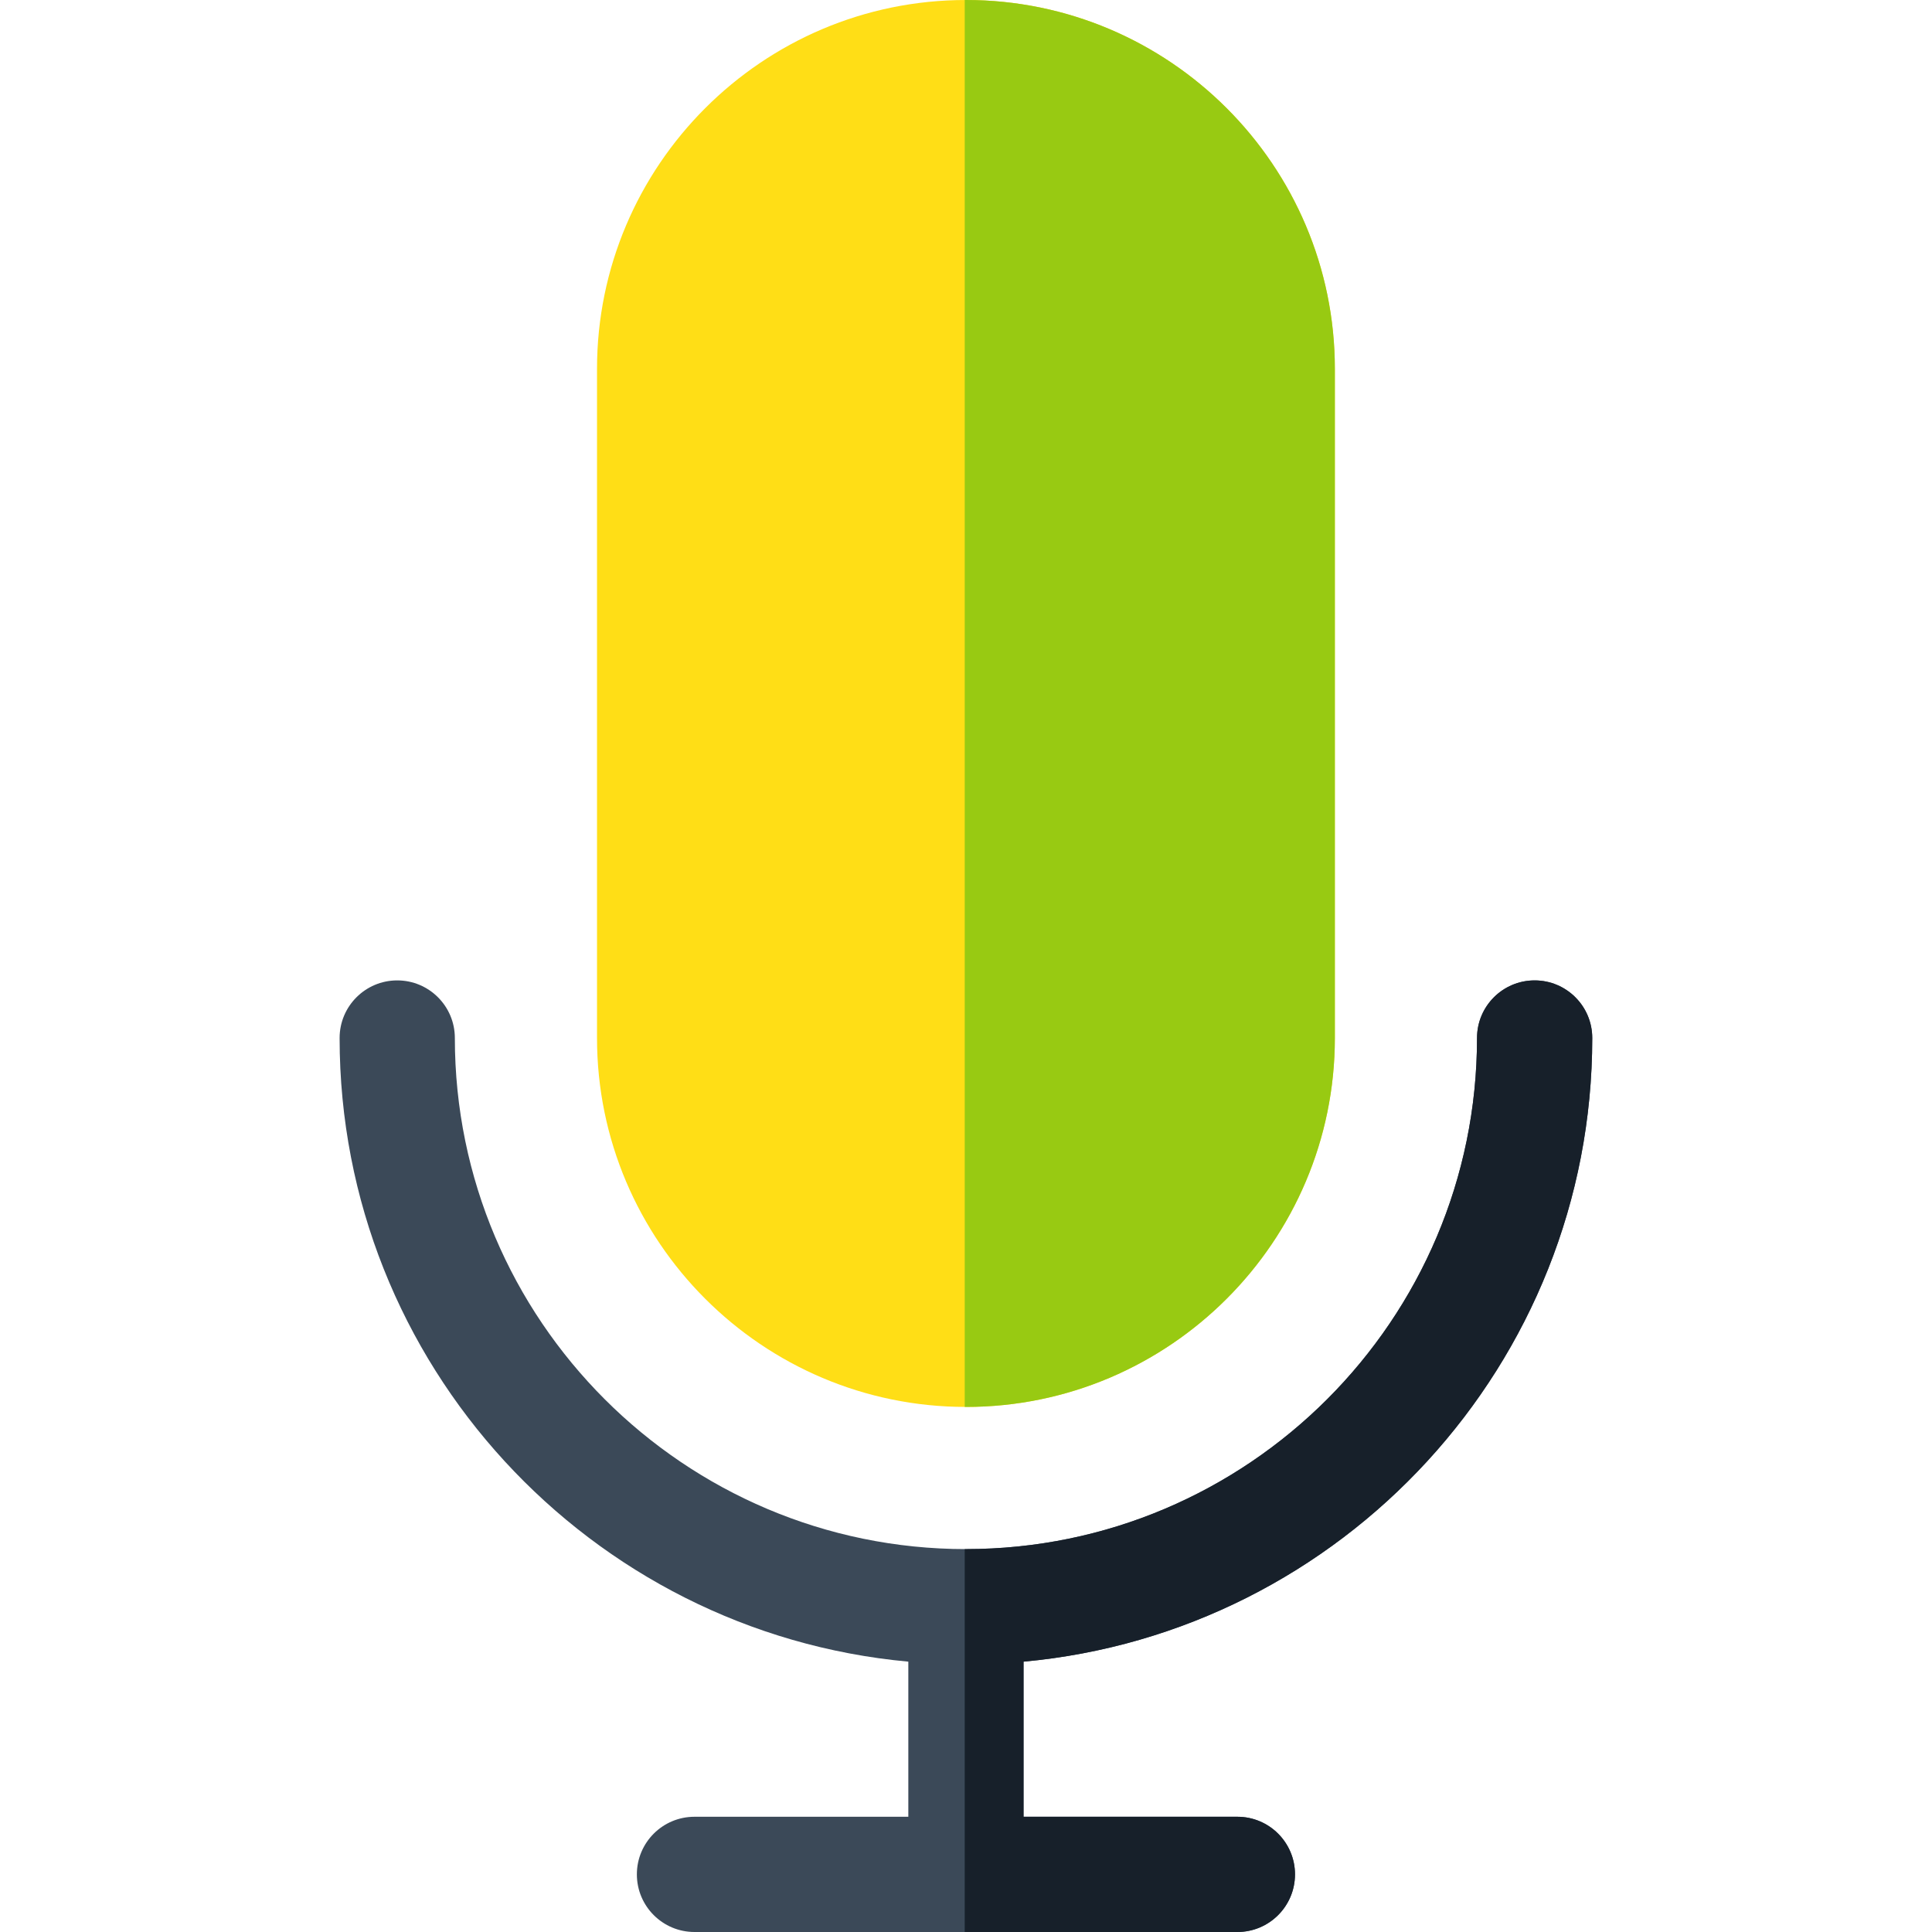
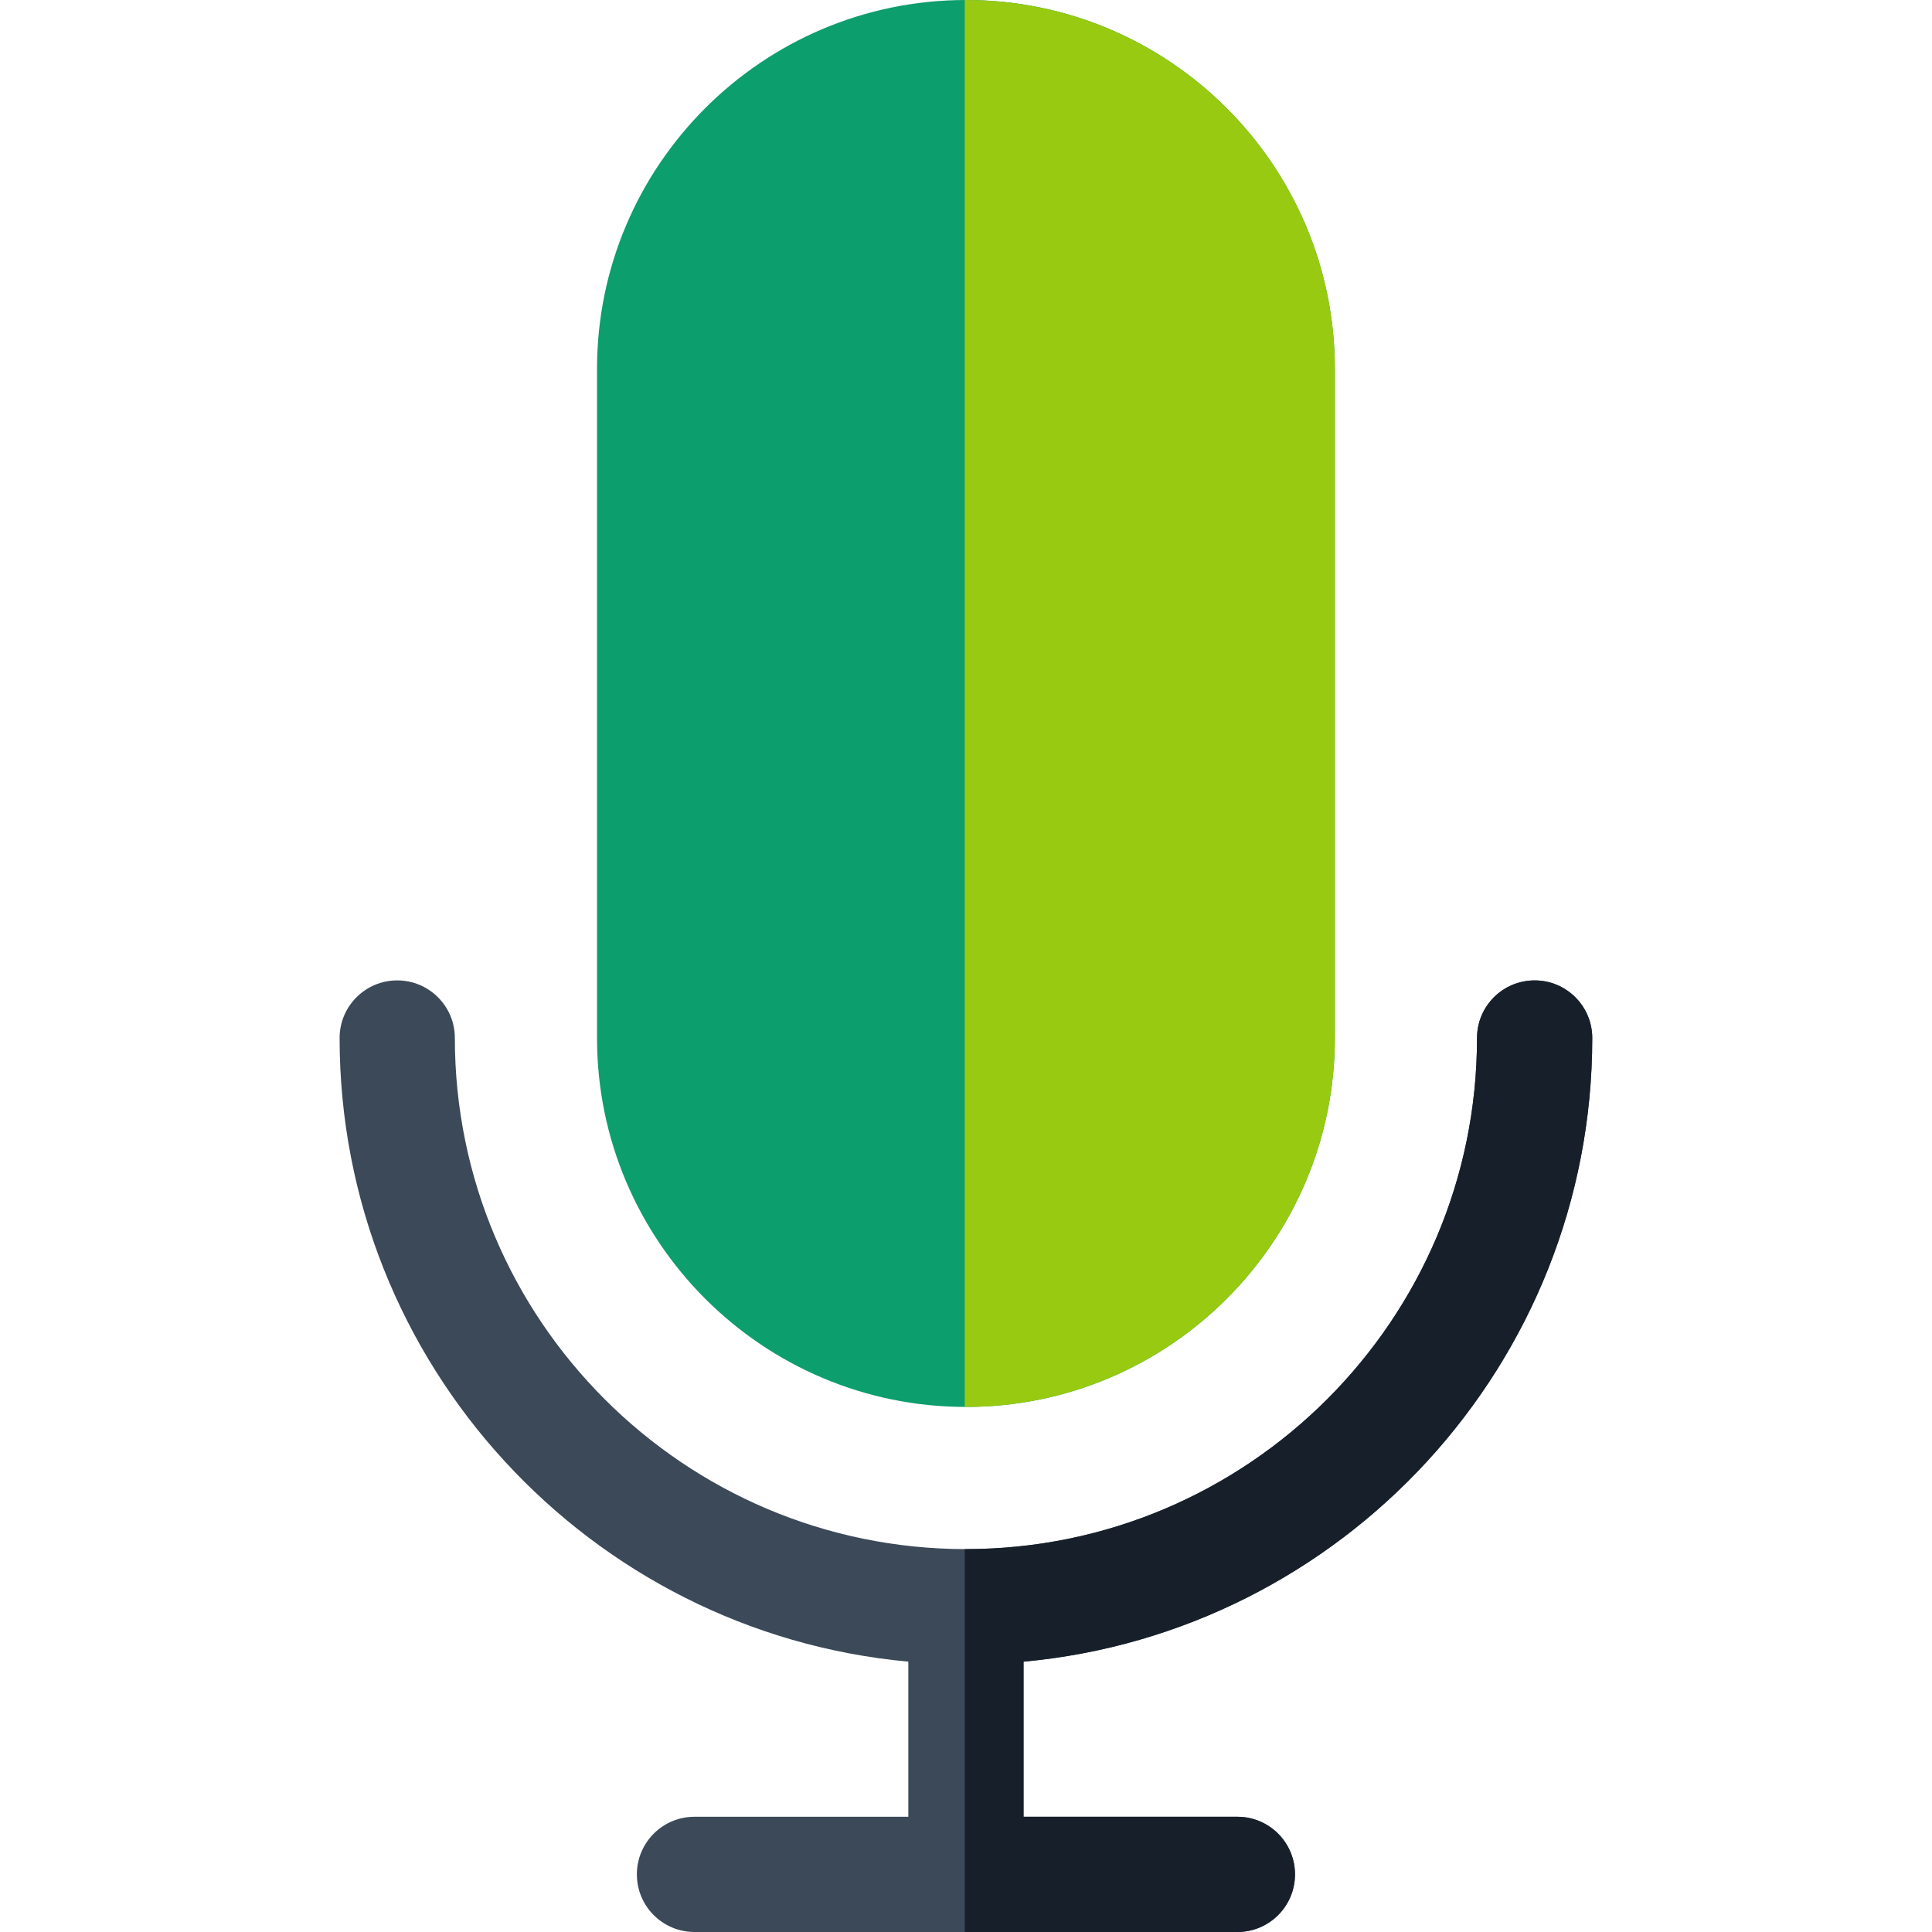
<svg xmlns="http://www.w3.org/2000/svg" height="300" version="1.1" viewBox="-90 0 512 512" width="300">
  <g width="100%" height="100%" transform="matrix(1,0,0,1,0,0)">
    <g id="surface1">
      <path d="M 331.965 275.082 C 331.965 266.652 325.129 259.816 316.695 259.816 C 308.262 259.816 301.426 266.652 301.426 275.082 C 301.426 349.77 240.668 410.527 165.98 410.527 C 91.297 410.527 30.539 349.77 30.539 275.082 C 30.539 266.652 23.703 259.816 15.27 259.816 C 6.836 259.816 0 266.652 0 275.082 C 0 361.461 66.32 432.621 150.715 440.355 L 150.715 481.461 L 94.047 481.461 C 85.613 481.461 78.777 488.297 78.777 496.73 C 78.777 505.164 85.613 512 94.047 512 L 237.918 512 C 246.348 512 253.188 505.164 253.188 496.73 C 253.188 488.297 246.348 481.461 237.918 481.461 L 181.25 481.461 L 181.25 440.355 C 265.645 432.625 331.965 361.461 331.965 275.082 Z M 331.965 275.082 " style="fill-rule: nonzero;" fill="#3b4958" fill-opacity="1" data-original-color="#3b4958ff" stroke="none" stroke-opacity="1" />
      <path d="M 331.965 275.082 C 331.965 266.652 325.129 259.816 316.695 259.816 C 308.262 259.816 301.426 266.652 301.426 275.082 C 301.426 349.77 240.668 410.527 165.98 410.527 C 165.875 410.527 165.77 410.523 165.66 410.523 L 165.66 512 L 237.918 512 C 246.348 512 253.188 505.164 253.188 496.73 C 253.188 488.297 246.348 481.461 237.918 481.461 L 181.25 481.461 L 181.25 440.359 C 265.645 432.625 331.965 361.461 331.965 275.082 Z M 331.965 275.082 " style="fill-rule: nonzero;" fill="#17202a" fill-opacity="1" data-original-color="#17202aff" stroke="none" stroke-opacity="1" />
-       <path d="M 165.98 372.852 C 112.074 372.852 68.215 328.992 68.215 275.082 L 68.215 97.766 C 68.215 43.859 112.074 0 165.98 0 C 219.891 0 263.75 43.859 263.75 97.766 L 263.75 275.082 C 263.75 328.992 219.891 372.852 165.98 372.852 Z M 165.98 372.852 " style="fill-rule: nonzero;" fill="#ffde16" fill-opacity="1" data-original-color="#ff7045ff" stroke="none" stroke-opacity="1" />
+       <path d="M 165.98 372.852 C 112.074 372.852 68.215 328.992 68.215 275.082 L 68.215 97.766 C 68.215 43.859 112.074 0 165.98 0 C 219.891 0 263.75 43.859 263.75 97.766 L 263.75 275.082 C 263.75 328.992 219.891 372.852 165.98 372.852 Z M 165.98 372.852 " style="fill-rule: nonzero;" fill="#0d9e6d" fill-opacity="1" data-original-color="#ff7045ff" stroke="none" stroke-opacity="1" />
      <path d="M 165.98 0 C 165.875 0 165.77 0.004 165.66 0.004 L 165.66 372.848 C 165.77 372.848 165.875 372.852 165.98 372.852 C 219.891 372.852 263.75 328.992 263.75 275.082 L 263.75 97.766 C 263.75 43.859 219.891 0 165.98 0 Z M 165.98 0 " style="fill-rule: nonzero;" fill="#98ca12" fill-opacity="1" data-original-color="#f64c1cff" stroke="none" stroke-opacity="1" />
    </g>
  </g>
</svg>
